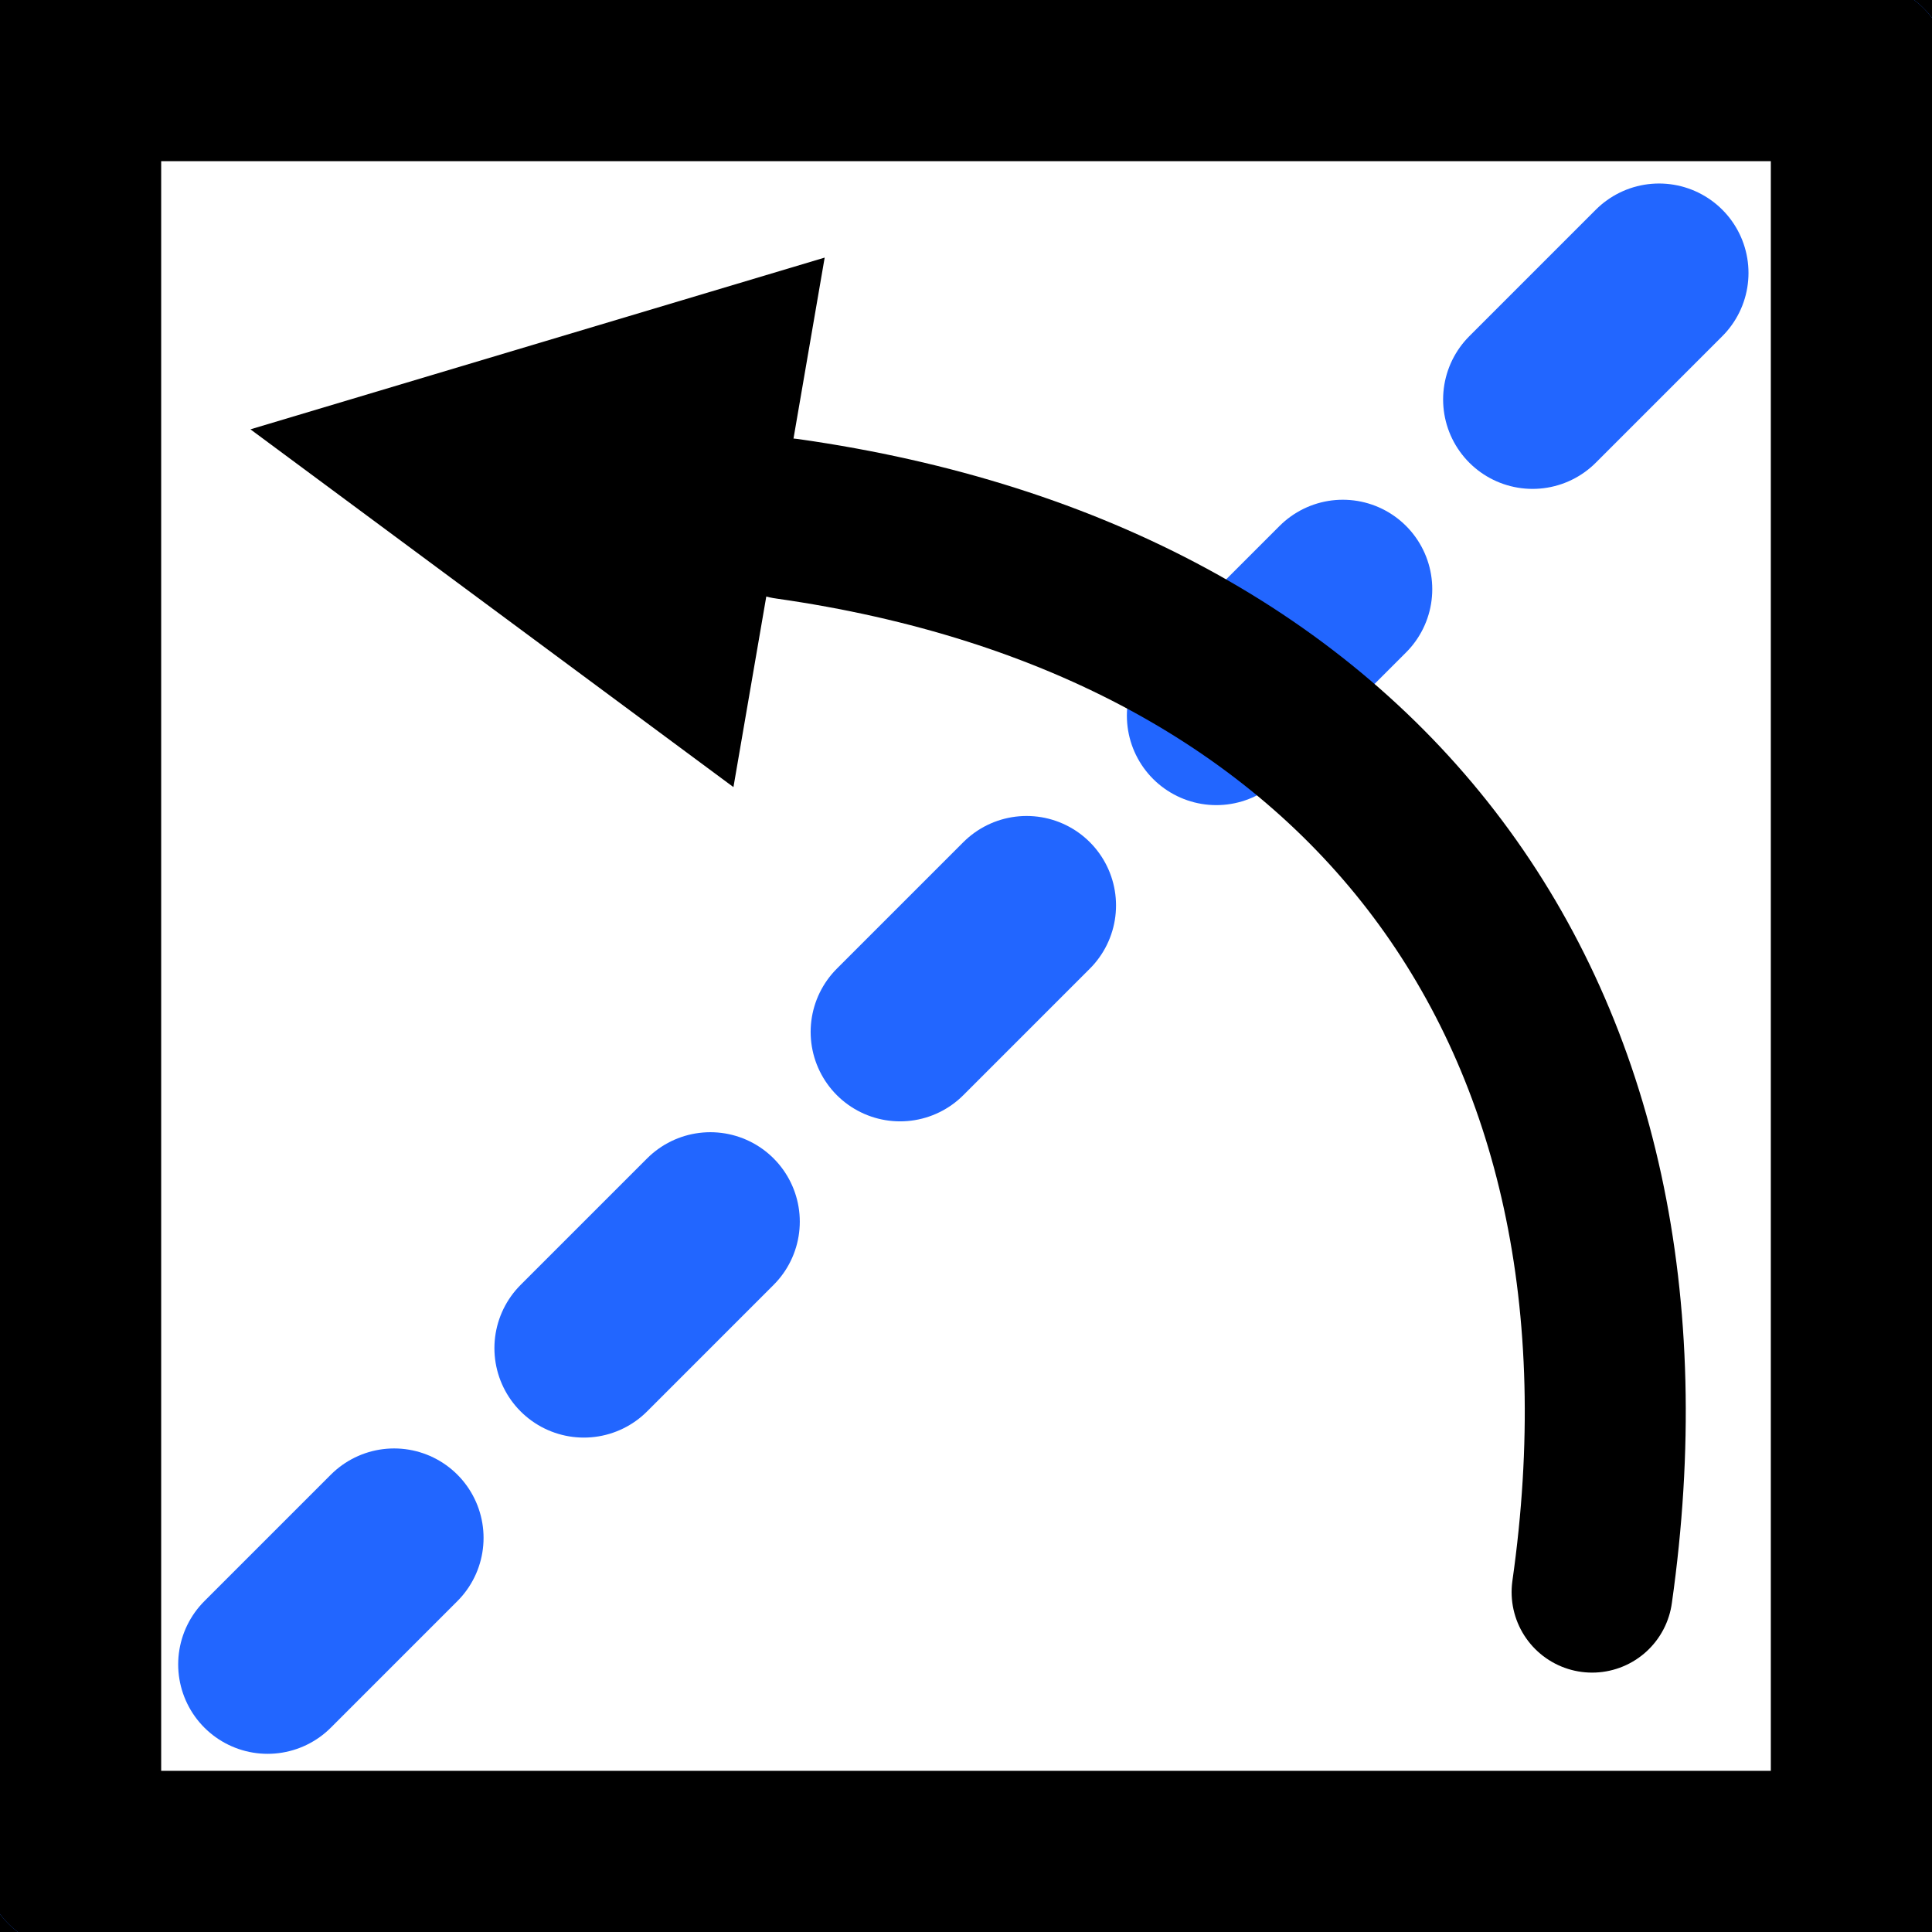
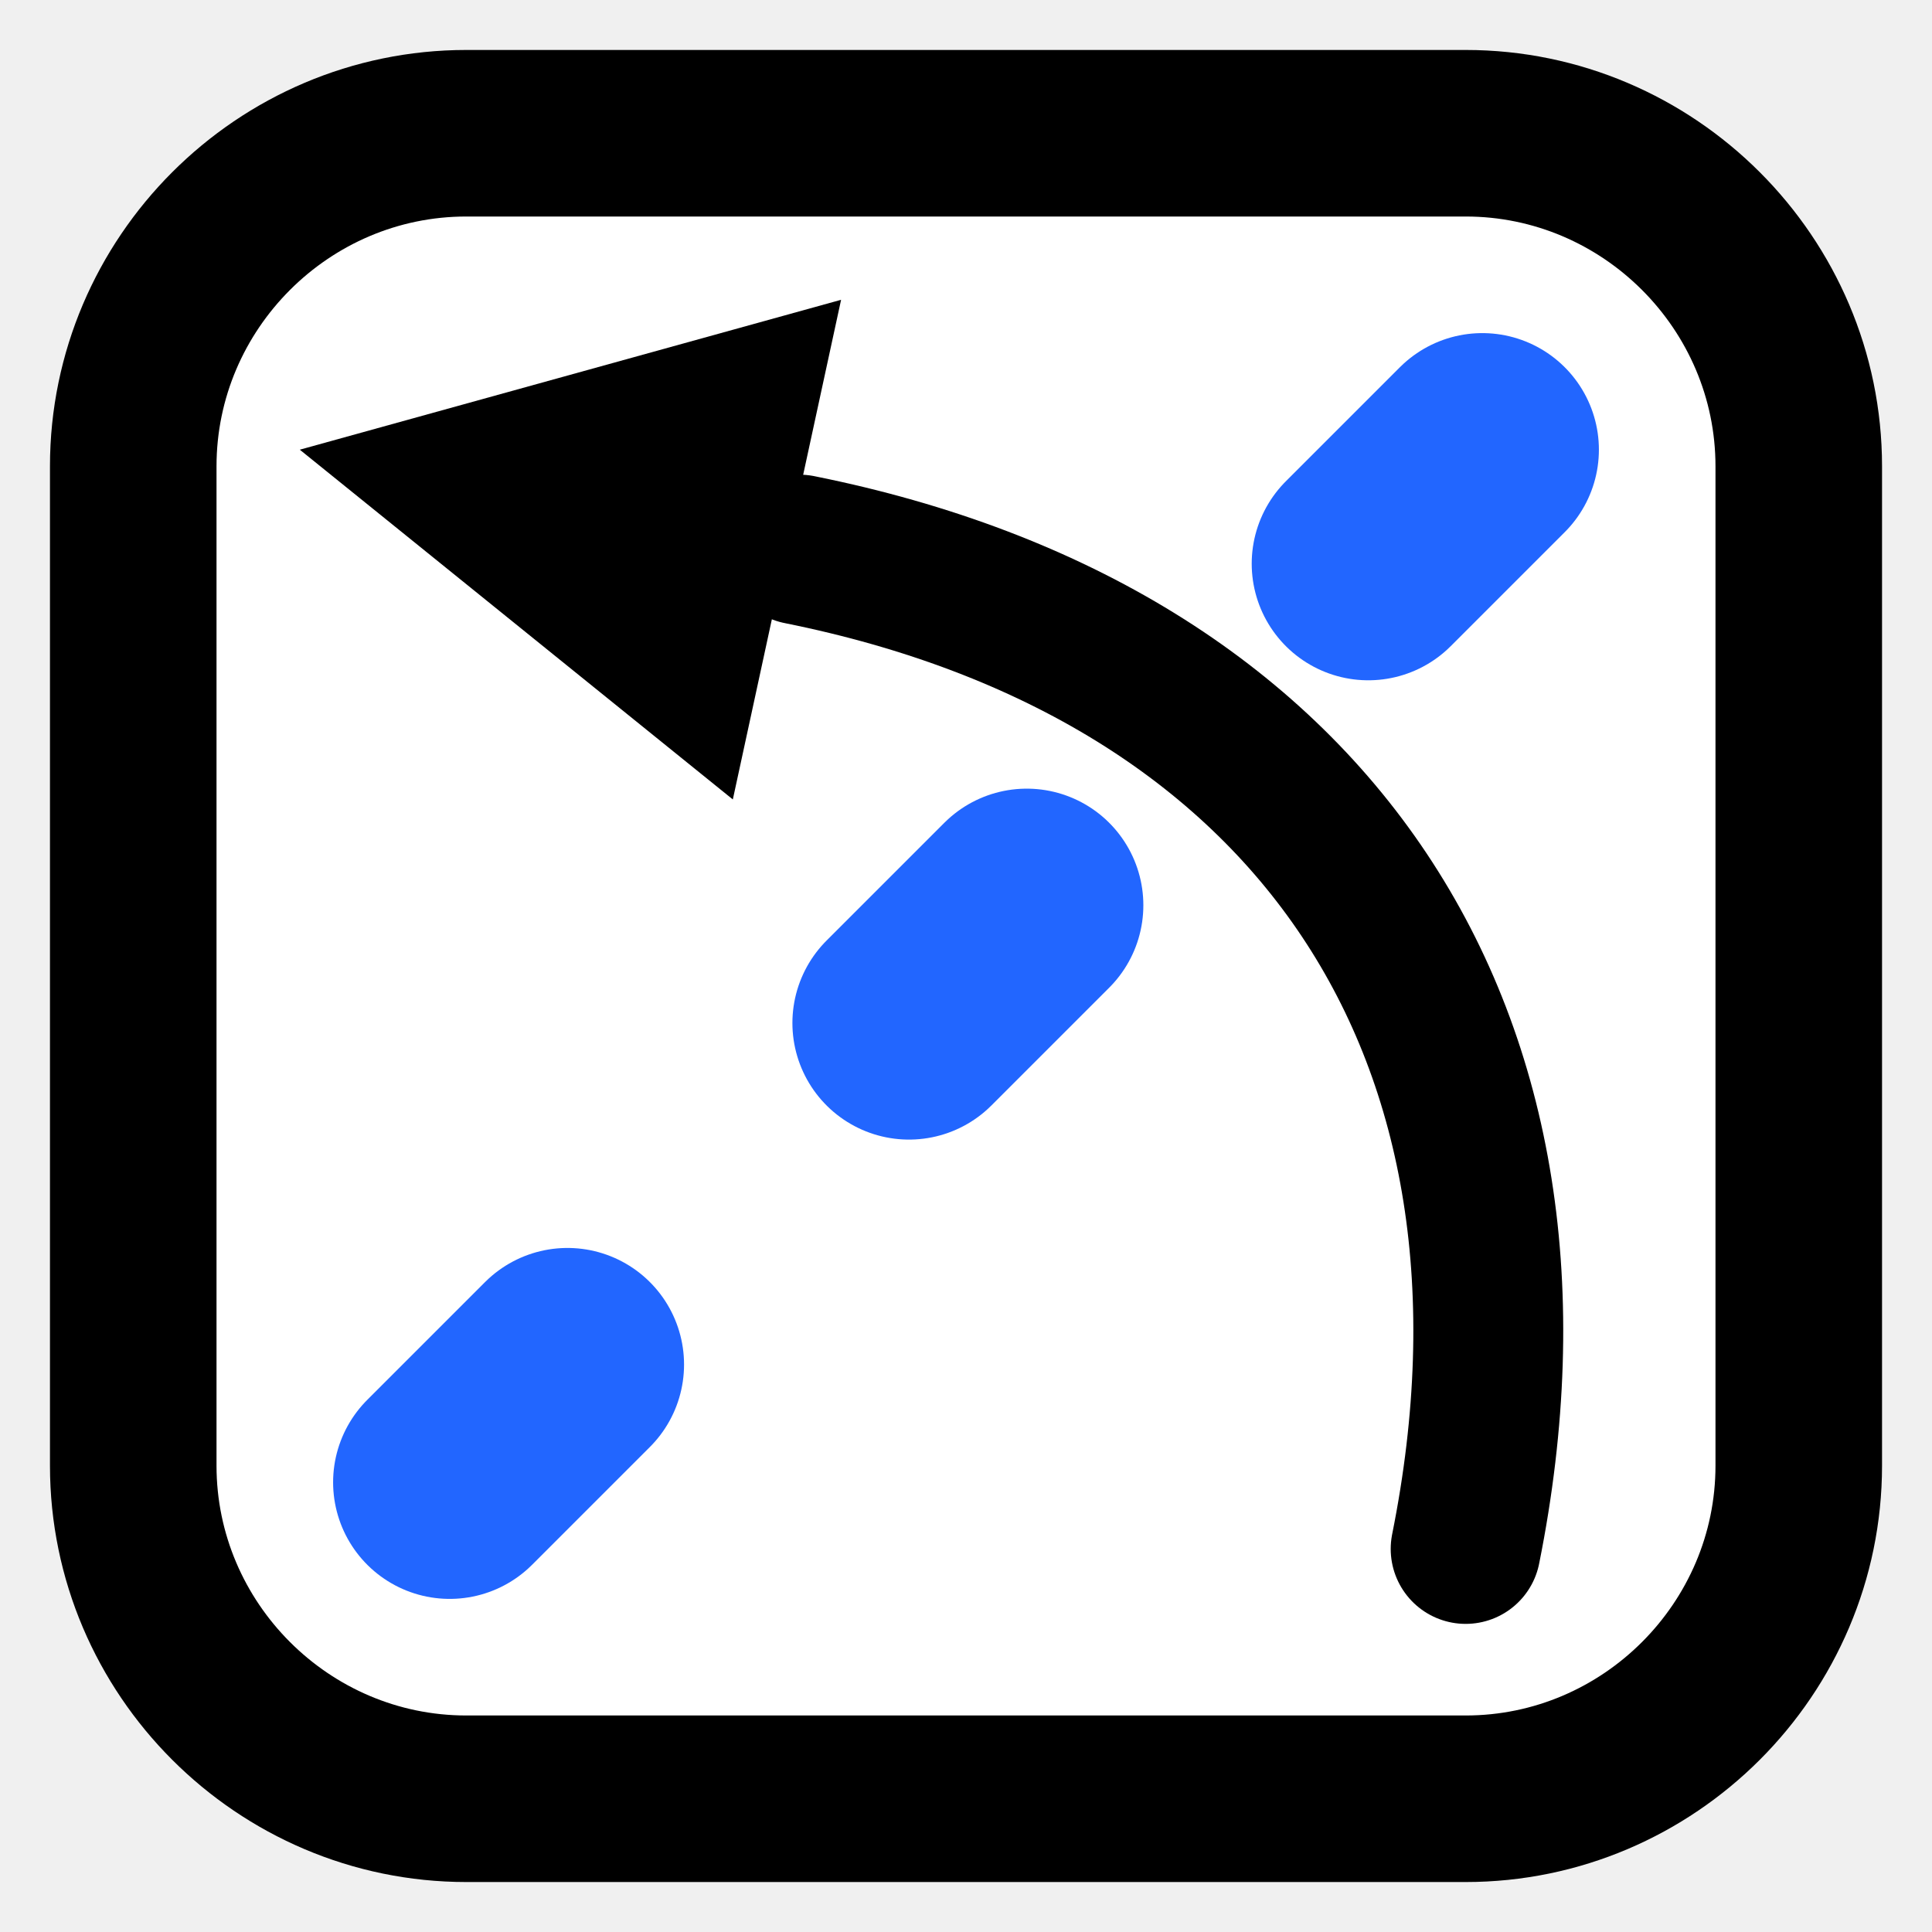
- <svg xmlns="http://www.w3.org/2000/svg" version="1.1" viewBox="-0.04 -0.04 1.08 1.08" stroke-width="0.1" stroke-linecap="round">
-   <defs>
-     <code>
- 			
- // var svg = ear.svg();
- svg.size(1, 1)
-   .padding(0.04)
-   .strokeWidth(0.1)
-   .strokeLinecap("round");
- 
- const cp = ear.cp();
- 
- cp.segment(0,1,1,0).valley();
- 
- svg.origami(cp, {
-   edges: {valley: {
-     "stroke": "#26F",
-     "stroke-dasharray": "0.1 0.15",
-     "stroke-dashoffset": 0.095,
-   }}
- });
- 
- svg.arrow(0.1,0.2,0.85,0.85)
-   .tail({ width: 0.3, height: 0.3 })
-   .bend(0.3)
-   .stroke("transparent");
- 
- svg.arrow(0.4,0.25,0.85,0.85)
-   .strokeWidth(0.09)
-   .bend(0.5)
-   .stroke("black");
- 
- 
- 		</code>
-   </defs>
-   <g class="creasePattern">
-     <g stroke="black" fill="white" class="boundaries">
-       <polygon points="0,0 1,0 1,1 0,1" class="boundary" />
-     </g>
-     <g fill="none" class="faces">
-       <polygon points="1,1 0,1 1,0" index="0" class="front" />
-       <polygon points="0,1 0,0 1,0" index="1" class="front" />
-     </g>
-     <g stroke="black" class="edges">
-       <path d="M0 1L1 0" class="valley" stroke="#26F" stroke-dasharray="0.1 0.15" stroke-dashoffset="0.095" />
-       <path d="M0 0L1 0M1 0L1 1M1 1L0 1M0 1L0 0" class="boundary" />
-     </g>
-     <g fill="none" class="vertices">
-       <circle cx="0" cy="0" r="0.02" />
-       <circle cx="1" cy="0" r="0.02" />
-       <circle cx="1" cy="1" r="0.02" />
-       <circle cx="0" cy="1" r="0.02" />
-     </g>
-   </g>
-   <g class="arrow" stroke="transparent">
-     <path class="arrow-line" style="fill:none;" d="M0.395,0.252C0.647,0.352,0.82,0.581,0.85,0.85" />
-     <path class="arrow-tail" stroke="none" d="M0.1,0.2L0.37,0.4L0.421,0.104Z" visibility="visible" />
-     <path class="arrow-head" stroke="none" d="M3.96,10.354L4.652,-0.394L-2.952,2.094Z" visibility="hidden" />
-   </g>
-   <g class="arrow" stroke-width="0.09" stroke="black">
-     <path class="arrow-line" style="fill:none;" d="M0.4,0.25C0.724,0.296,0.896,0.526,0.85,0.85" />
-     <path class="arrow-tail" stroke="none" d="M-9.499,-1.164L-0.166,4.21L0.966,-3.71Z" visibility="hidden" />
-     <path class="arrow-head" stroke="none" d="M-0.564,10.749L4.81,1.416L-3.11,0.284Z" visibility="hidden" />
-   </g>
+ <svg xmlns="http://www.w3.org/2000/svg" version="1.1" viewBox="-0.08 -0.08 1.16 1.16" stroke-width="0.1" stroke-linecap="round">
+   <path d="M1,0.2C1,0.09 0.91,0 0.8,0L0.2,0C0.09,0 0,0.09 0,0.2L0,0.8C0,0.91 0.09,1 0.2,1L0.8,1C0.91,1 1,0.91 1,0.8L1,0.2Z" fill="white" stroke="black" stroke-width="0.1px" />
+   <line x1="0.19" y1="0.81" x2="0.81" y2="0.19" stroke="#26F" stroke-width="0.14" stroke-dasharray="0.1 0.29" />
+   <path class="arrow-line" fill="none" stroke-width="0.09" stroke="black" d="M0.4,0.25C0.709,0.312,0.862,0.541,0.8,0.85" />
+   <path class="arrow-tail" stroke="none" fill="black" d="M0.1,0.19L0.36,0.4L0.425,0.1Z" />
</svg>
